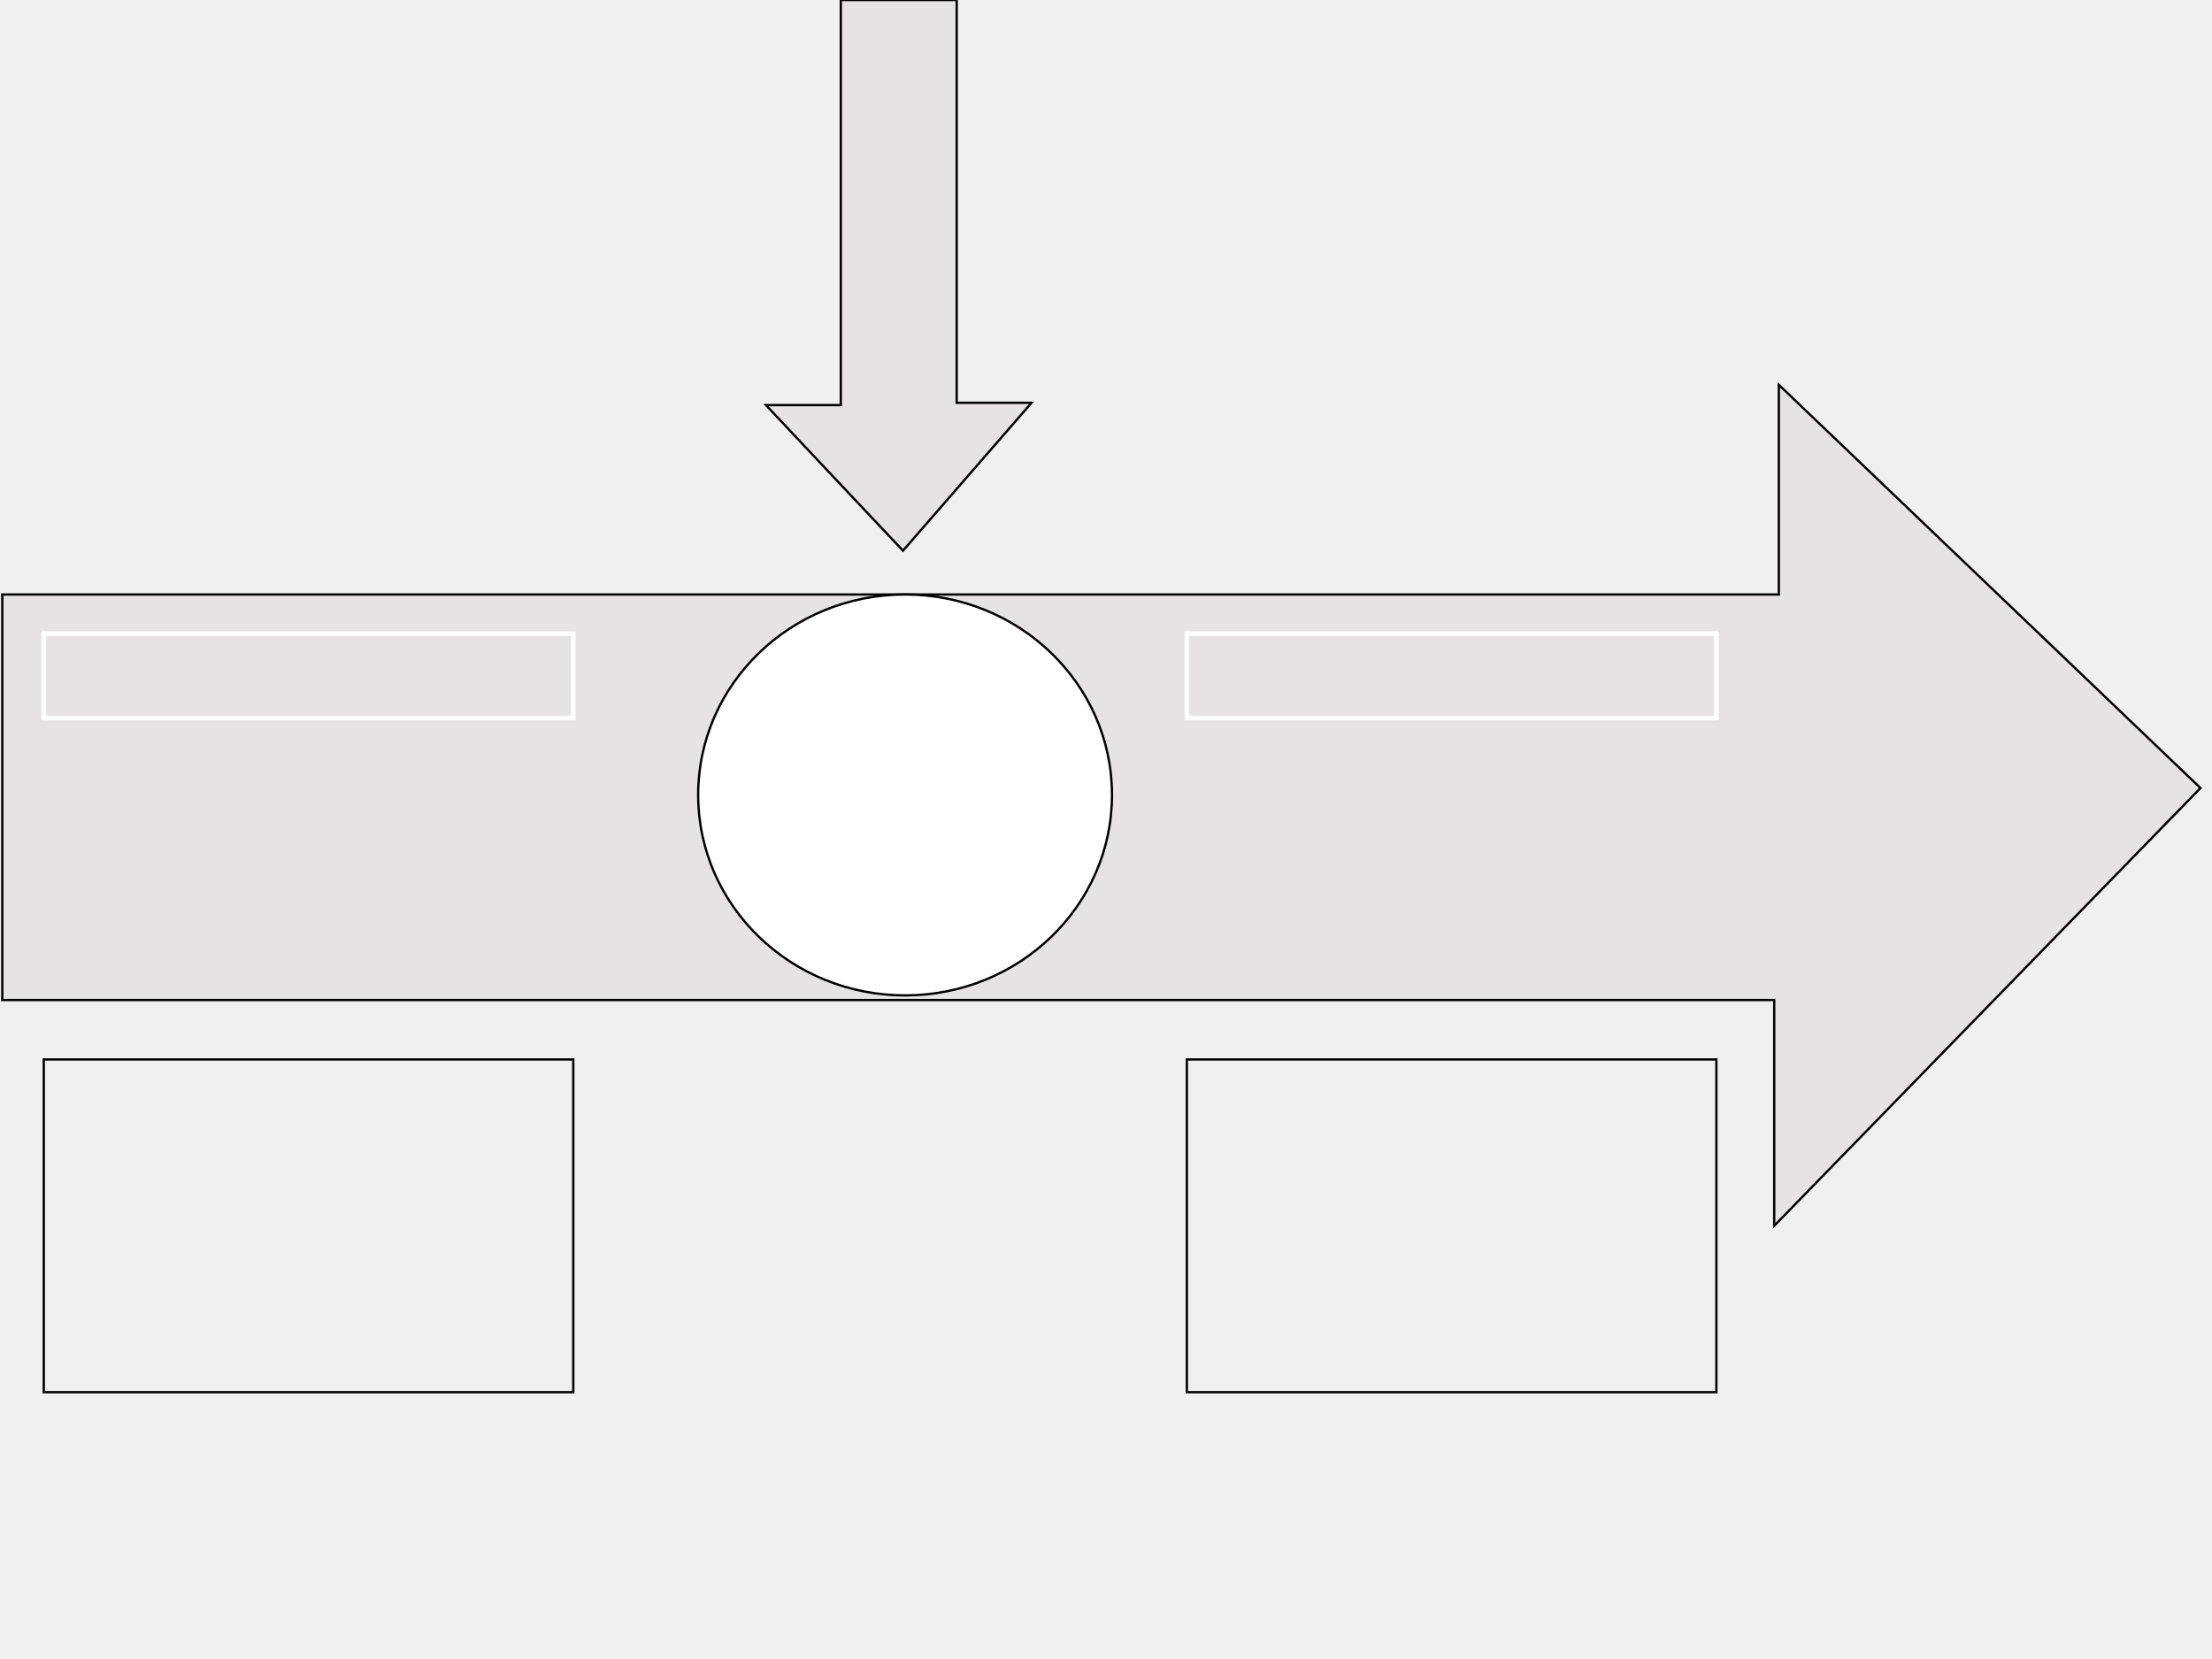
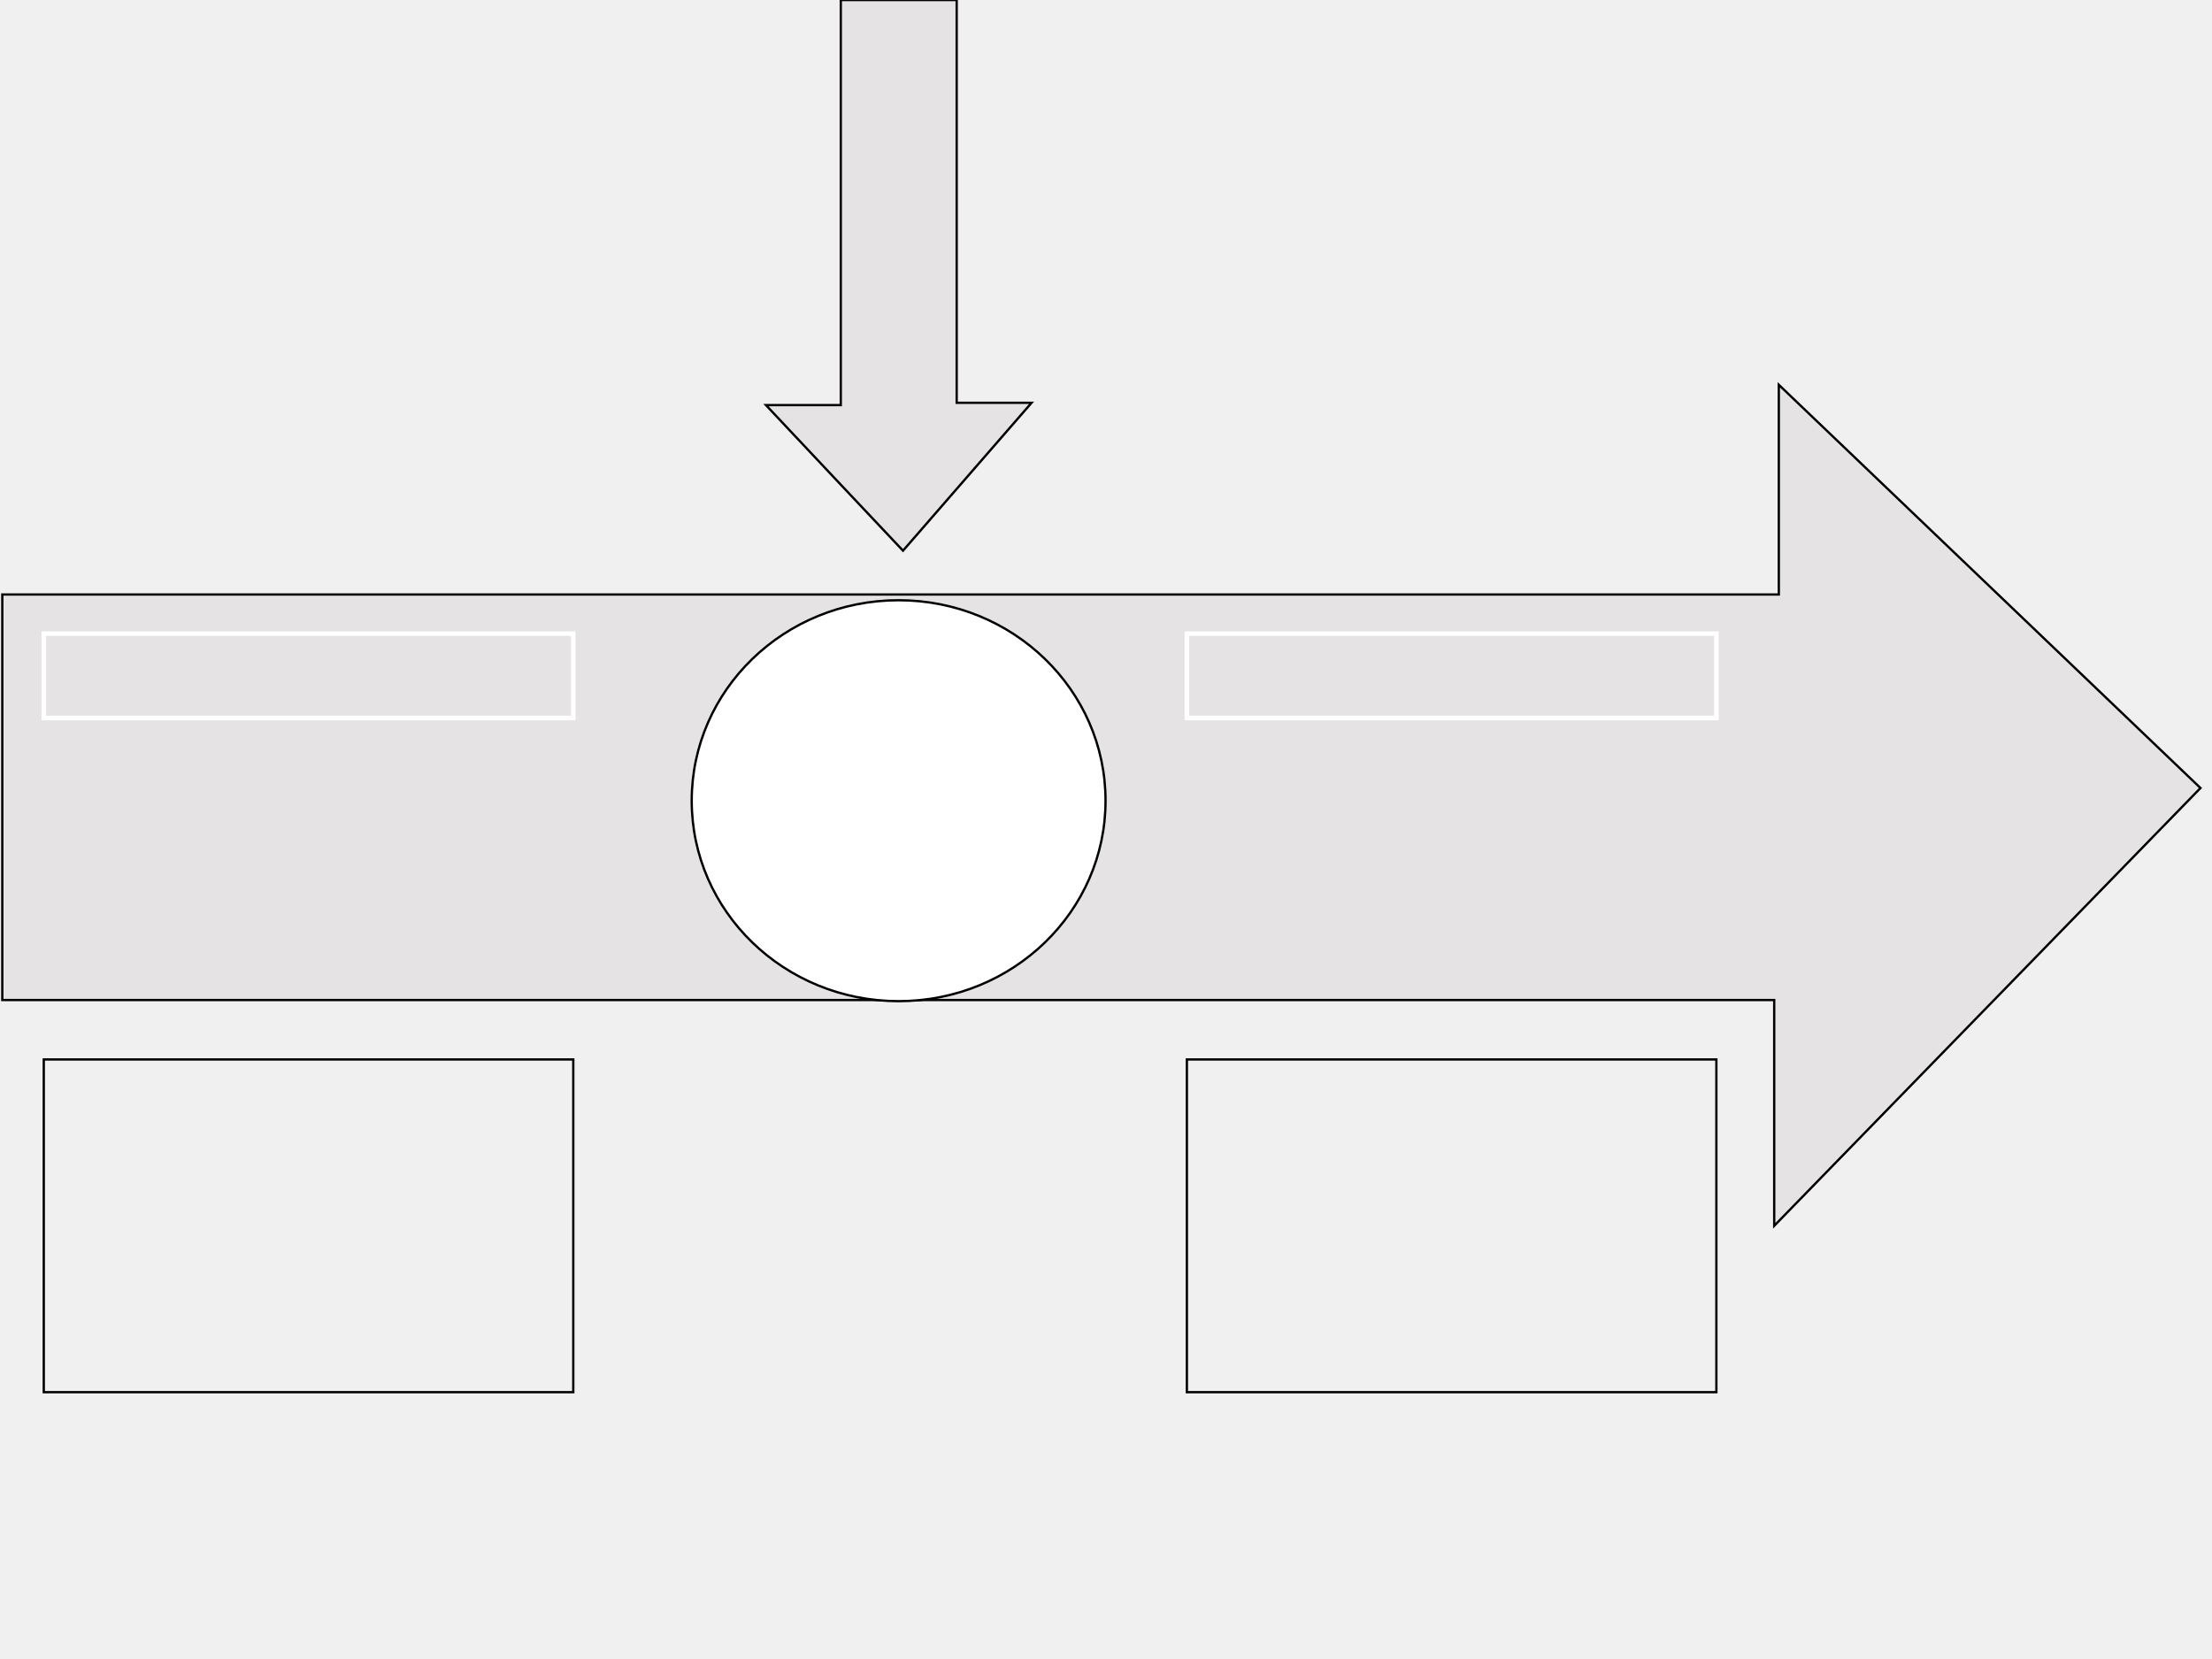
<svg xmlns="http://www.w3.org/2000/svg" version="1.1" x="0px" y="0px" viewBox="0 0 960 720" enable-background="new 0 0 960 720" xml:space="preserve">
  <g id="Layer_1">
+     <path fill="#E5E3E4" stroke="#000000" stroke-miterlimit="10" d="M1,258h771v-91l183,175c-61.7,63.3-123.3,126.7-185,190   c0-32.7,0-65.3,0-98c-256.3,0-512.7,0-769,0V258z" />
    <path d="M979,564" />
  </g>
  <g id="Layer_2">
- </g>
+     <rect x="19" y="459.8" fill="none" stroke="#000000" stroke-miterlimit="10" width="229.8" height="144.4" />
+   </g>
+   <g id="Layer_4">
+     <rect x="515.1" y="459.8" fill="none" stroke="#000000" stroke-miterlimit="10" width="229.8" height="144.4" />
+   </g>
+   <g id="Layer_5">
+     <rect x="19" y="275" fill="none" stroke="#FFFFFF" stroke-width="2" stroke-miterlimit="10" width="229.8" height="36.6" />
+   </g>
+   <g id="Layer_7">
+     <rect x="515.1" y="275" fill="none" stroke="#FFFFFF" stroke-width="2" stroke-miterlimit="10" width="229.8" height="36.6" />
+   </g>
  <g id="Layer_3">
-     <g>
-       <path fill="#E5E3E4" stroke="#000000" stroke-miterlimit="10" d="M1,258h771v-91l183,175c-61.7,63.3-123.3,126.7-185,190    c0-32.7,0-65.3,0-98c-256.3,0-512.7,0-769,0V258z" />
-       <rect x="515.1" y="275" fill="none" stroke="#FFFFFF" stroke-width="2" stroke-miterlimit="10" width="229.8" height="36.6" />
-       <rect x="19" y="275" fill="none" stroke="#FFFFFF" stroke-width="2" stroke-miterlimit="10" width="229.8" height="36.6" />
-       <rect x="19" y="459.8" fill="none" stroke="#000000" stroke-miterlimit="10" width="229.8" height="144.4" />
-       <rect x="515.1" y="459.8" fill="none" stroke="#000000" stroke-miterlimit="10" width="229.8" height="144.4" />
-       <path fill="#E5E3E4" stroke="#000000" stroke-miterlimit="10" d="M364.9,0c0,58.6,0,117.2,0,175.8c-10.8,0-21.7,0-32.5,0    c19.8,21.1,39.7,42.2,59.5,63.2c18.6-21.4,37.2-42.8,55.8-64.2c-10.8,0-21.7,0-32.5,0c0-58.3,0-116.6,0-174.8    C398.4,0,381.6,0,364.9,0z" />
-       <ellipse fill="#FFFFFF" stroke="#000000" stroke-miterlimit="10" cx="392.8" cy="345" rx="89.8" ry="87" />
-     </g>
+     <path fill="#E5E3E4" stroke="#000000" stroke-miterlimit="10" d="M364.9,0c0,58.6,0,117.2,0,175.8c-10.8,0-21.7,0-32.5,0   c19.8,21.1,39.7,42.2,59.5,63.2c18.6-21.4,37.2-42.8,55.8-64.2c-10.8,0-21.7,0-32.5,0c0-58.3,0-116.6,0-174.8   C398.4,0,381.6,0,364.9,0z" />
+   </g>
+   <g id="Layer_6">
+     <ellipse fill="#FFFFFF" stroke="#000000" stroke-miterlimit="10" cx="390" cy="347.5" rx="89.8" ry="87" />
  </g>
</svg>
